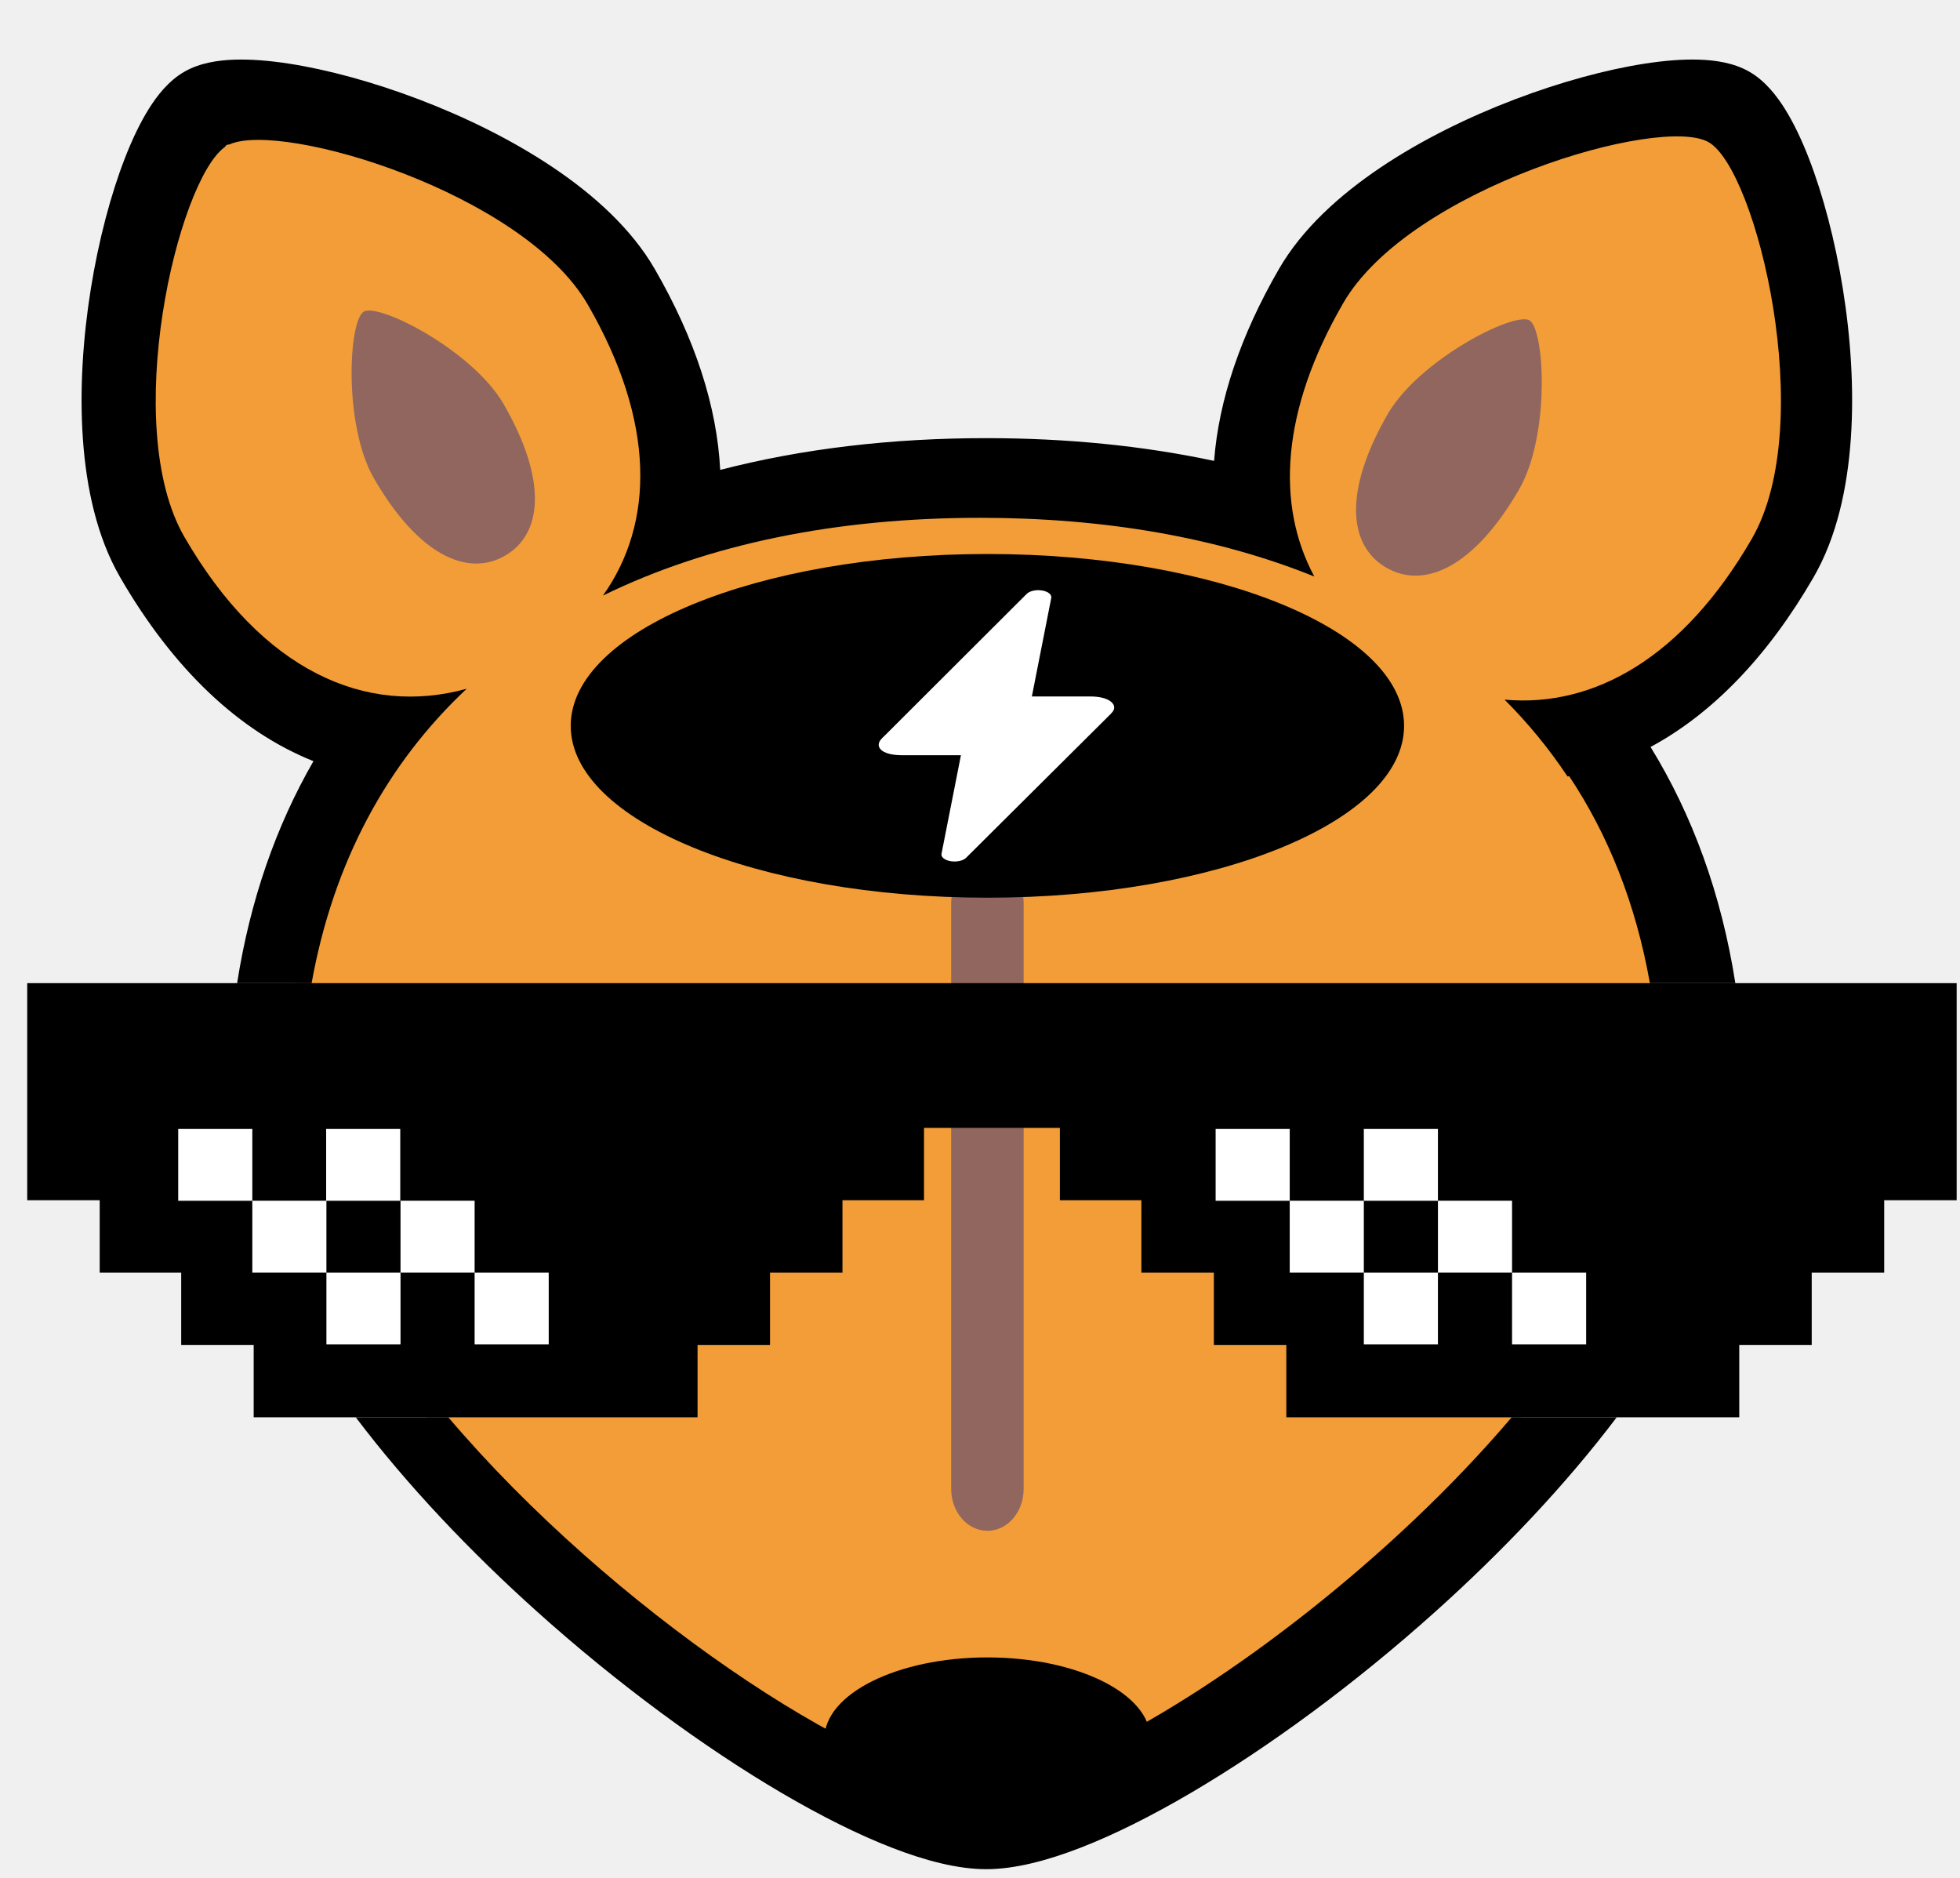
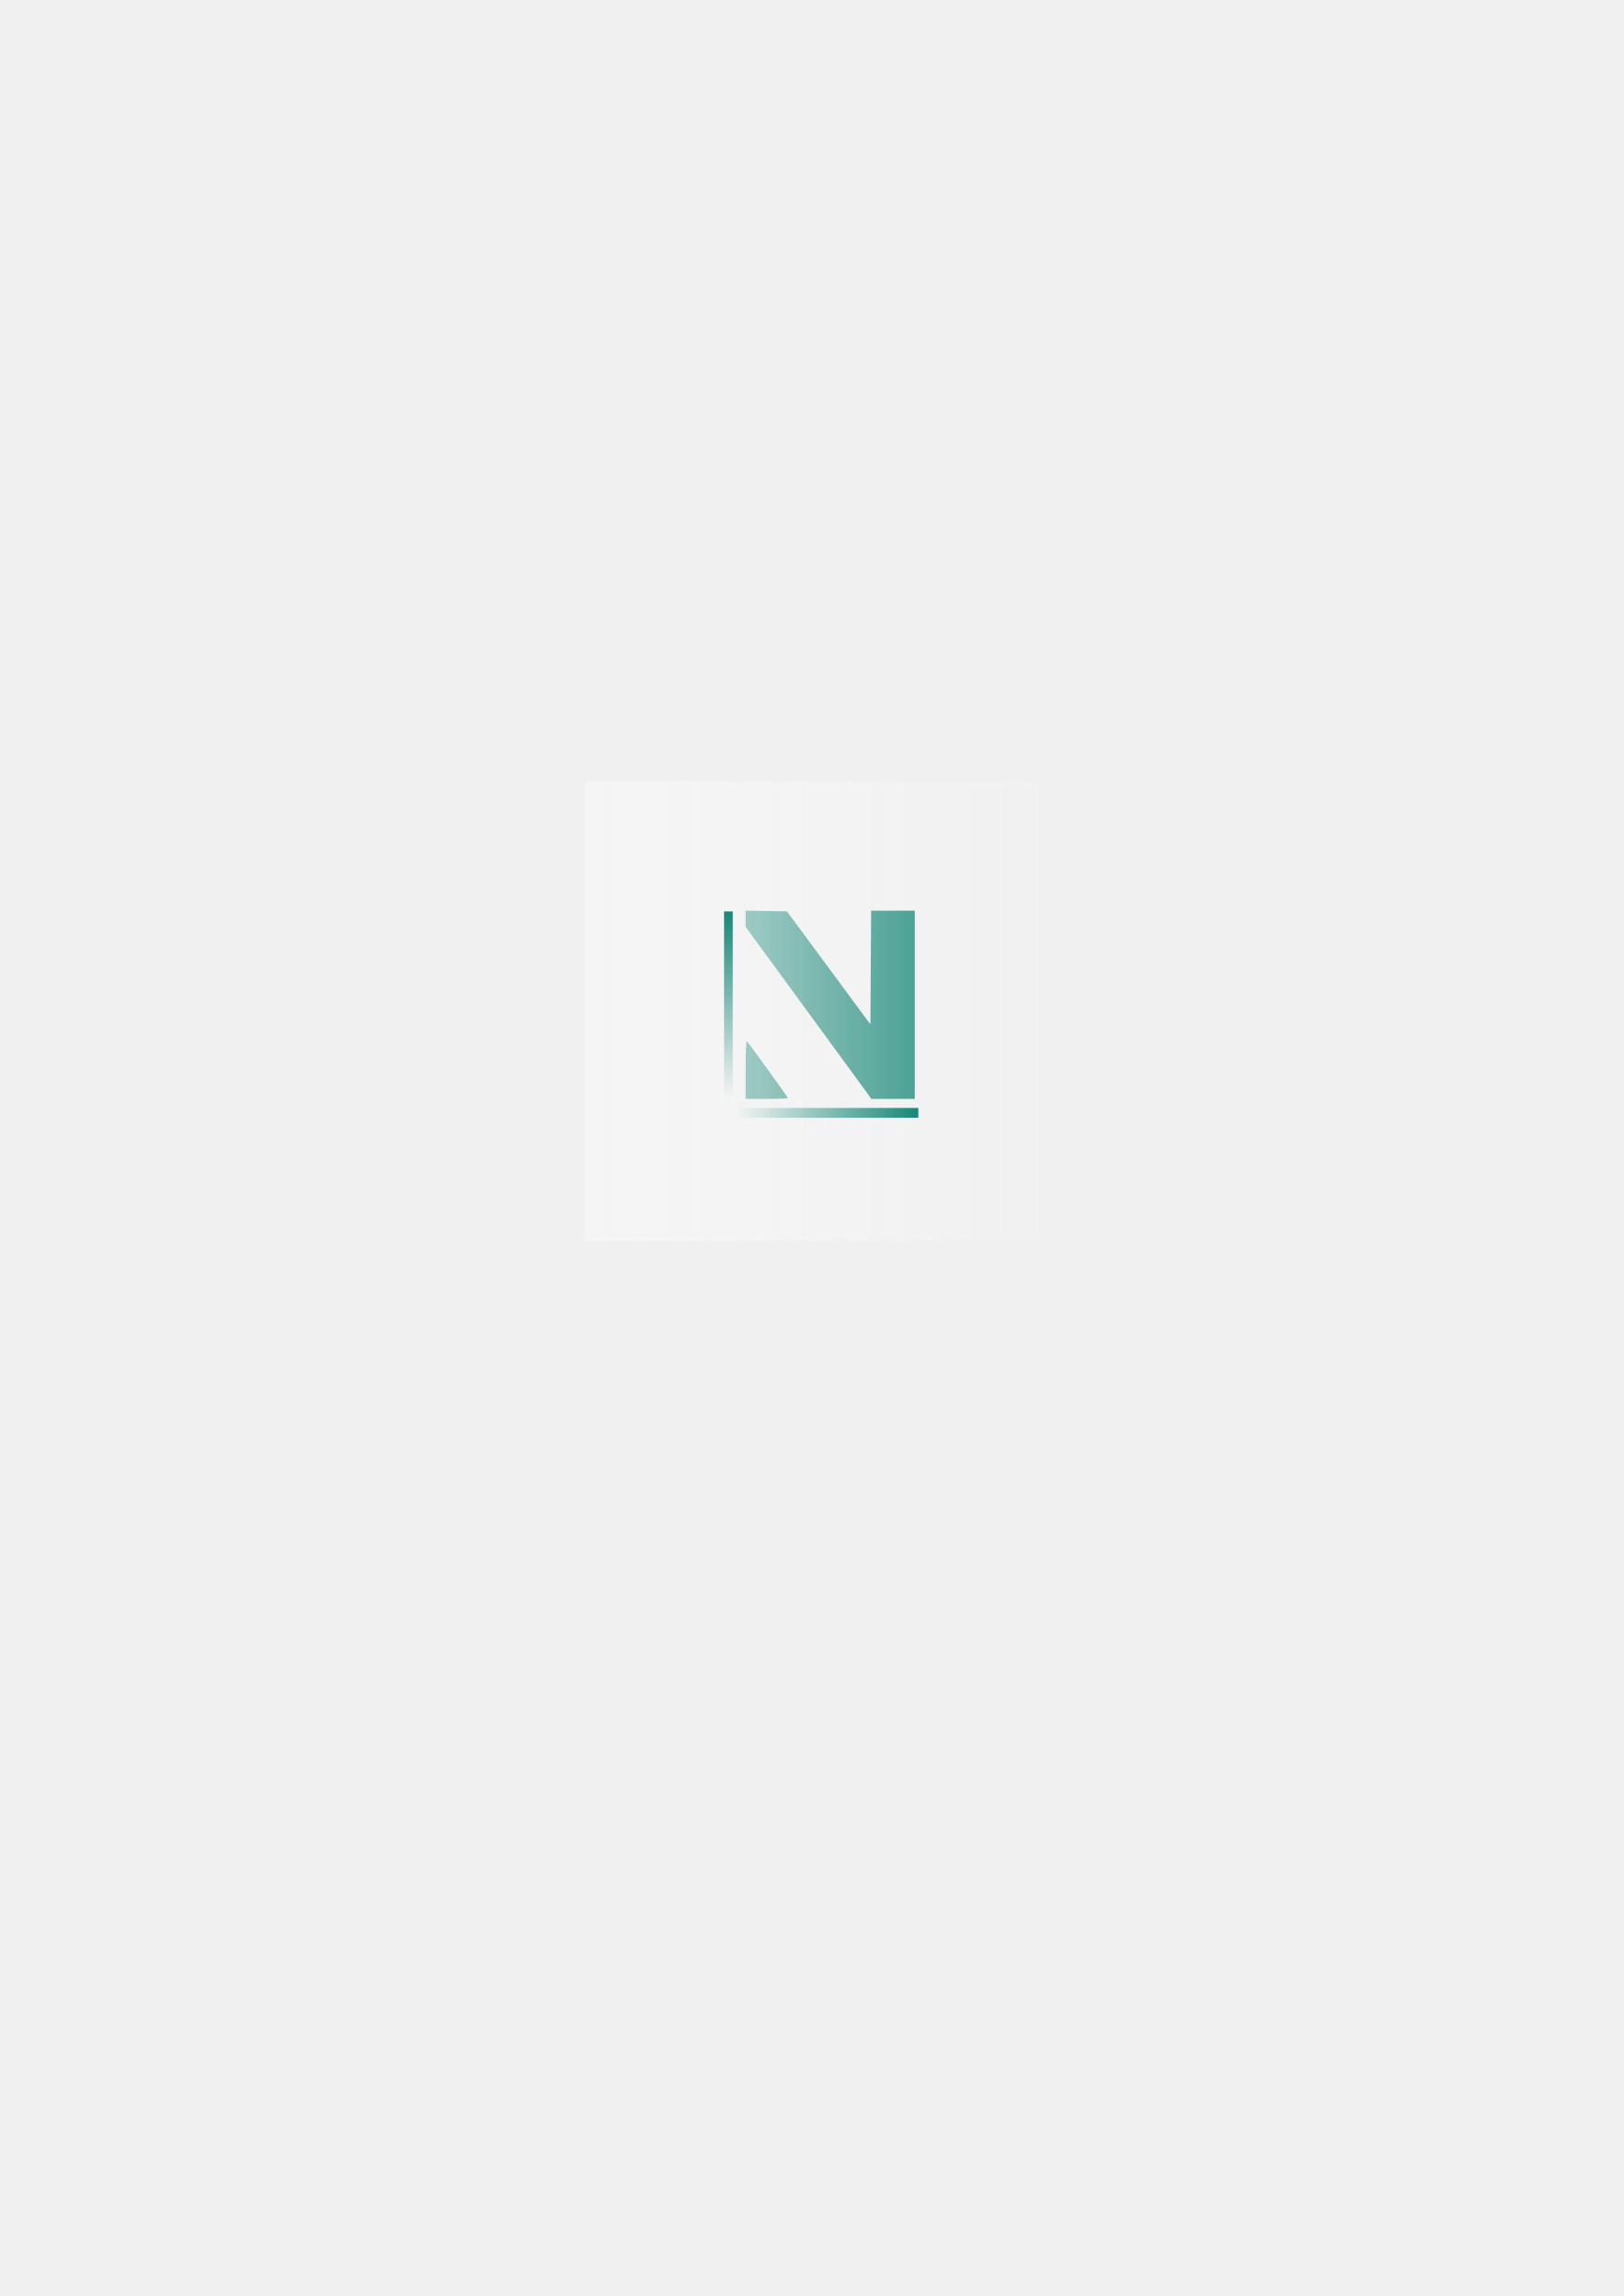
- <svg xmlns="http://www.w3.org/2000/svg" width="119" height="114" viewBox="0 0 119 114" fill="none">
-   <path d="M101.018 67.667C101.018 84.795 69.002 109.264 59.151 109.264C49.3 109.264 17.283 84.795 17.283 67.667C17.283 43.342 34.668 30.963 59.151 30.963C83.634 30.963 101.018 43.342 101.018 67.667Z" fill="#F29D38" />
-   <path d="M81.534 17.687C85.623 10.591 101.094 6.023 104.057 7.737C107.02 9.45 110.323 26.687 106.234 33.783C100.426 43.862 91.988 45.595 84.625 41.336C77.261 37.077 75.726 27.765 81.534 17.687Z" fill="#F29D38" />
-   <path d="M10.12 32.146C6.084 25.143 9.822 9.641 12.746 7.95C15.67 6.258 32.347 10.166 36.382 17.169C42.114 27.115 40.634 37.636 33.367 41.84C26.1 46.043 15.852 42.092 10.12 32.146Z" fill="#F29D38" />
-   <path fill-rule="evenodd" clip-rule="evenodd" d="M59.95 52.297C61.165 52.297 62.15 53.434 62.15 54.836L62.15 90.386C62.15 91.788 61.165 92.925 59.95 92.925C58.735 92.925 57.75 91.788 57.75 90.386L57.75 54.836C57.75 53.434 58.735 52.297 59.95 52.297Z" fill="#90665E" />
-   <path d="M69.849 105.553C69.849 108.282 65.417 110.494 59.95 110.494C54.482 110.494 50.05 108.282 50.05 105.553C50.05 102.824 54.482 100.612 59.95 100.612C65.417 100.612 69.849 102.824 69.849 105.553Z" fill="black" />
-   <path d="M85.248 44.062C85.248 49.823 73.922 54.494 59.95 54.494C45.977 54.494 34.651 49.823 34.651 44.062C34.651 38.301 45.977 33.63 59.95 33.63C73.922 33.63 85.248 38.301 85.248 44.062Z" fill="black" />
-   <path fill-rule="evenodd" clip-rule="evenodd" d="M63.271 35.845C63.634 35.905 63.867 36.093 63.827 36.295L62.649 42.279H66.215C66.704 42.279 67.182 42.372 67.458 42.601C67.709 42.81 67.691 43.054 67.529 43.233L67.443 43.331C67.437 43.338 67.43 43.345 67.423 43.352L58.653 52.074C58.473 52.252 58.082 52.338 57.719 52.278C57.356 52.218 57.123 52.03 57.163 51.828L58.342 45.845H54.775C54.334 45.845 53.669 45.78 53.423 45.432C53.319 45.284 53.344 45.142 53.389 45.041C53.436 44.937 53.517 44.843 53.599 44.765C53.659 44.707 53.696 44.672 53.717 44.653C53.721 44.649 53.726 44.645 53.73 44.64L62.337 36.05C62.516 35.871 62.907 35.785 63.271 35.845Z" fill="white" />
-   <path d="M84.261 25.128C86.161 21.843 91.92 18.906 92.857 19.446C93.794 19.986 94.125 26.433 92.225 29.718C89.528 34.383 86.501 35.804 84.173 34.462C81.844 33.12 81.564 29.793 84.261 25.128Z" fill="#90665E" />
-   <path d="M22.712 29.053C20.837 25.811 21.164 19.448 22.089 18.915C23.014 18.382 28.697 21.281 30.572 24.523C33.234 29.127 32.958 32.41 30.66 33.734C28.361 35.059 25.375 33.657 22.712 29.053Z" fill="#90665E" />
-   <path d="M118.797 59.681H1.653V72.858H6.053V77.25H11.002V81.642H15.402V86.035H42.351V81.642H46.751V77.25H51.15V72.858H56.1V68.466H64.35V72.858H69.299V77.25H73.699V81.642H78.099V86.035H105.598V81.642H109.997V77.25H114.397V72.858H118.797V59.681Z" fill="black" />
-   <path d="M24.301 72.892L19.802 72.892L19.802 68.532L24.301 68.532L24.301 72.892Z" fill="white" />
-   <path d="M19.818 77.248L15.319 77.248L15.319 72.888L19.818 72.888L19.818 77.248Z" fill="white" />
-   <path d="M28.816 77.248L24.317 77.248L24.317 72.888L28.816 72.888L28.816 77.248Z" fill="white" />
-   <path d="M78.305 72.892L73.806 72.892L73.806 68.532L78.305 68.532L78.305 72.892Z" fill="white" />
-   <path d="M87.303 72.892L82.804 72.892L82.804 68.532L87.303 68.532L87.303 72.892Z" fill="white" />
-   <path d="M87.303 81.608L82.804 81.608L82.804 77.249L87.303 77.249L87.303 81.608Z" fill="white" />
-   <path d="M96.302 81.608L91.803 81.608L91.803 77.249L96.302 77.249L96.302 81.608Z" fill="white" />
-   <path d="M33.315 81.608L28.816 81.608L28.816 77.249L33.315 77.249L33.315 81.608Z" fill="white" />
-   <path d="M15.319 72.892L10.82 72.892L10.82 68.532L15.319 68.532L15.319 72.892Z" fill="white" />
-   <path d="M24.317 81.608L19.818 81.608L19.818 77.249L24.317 77.249L24.317 81.608Z" fill="white" />
-   <path d="M82.804 77.248L78.305 77.248L78.305 72.888L82.804 72.888L82.804 77.248Z" fill="white" />
-   <path d="M91.803 77.248L87.304 77.248L87.304 72.888L91.803 72.888L91.803 77.248Z" fill="white" />
-   <path fill-rule="evenodd" clip-rule="evenodd" d="M110.113 35.036C107.328 39.851 103.968 43.322 100.212 45.344C102.76 49.485 104.512 54.275 105.36 59.681H100.172C99.313 54.839 97.632 50.659 95.271 47.117C95.238 47.124 95.204 47.13 95.171 47.136C94.049 45.446 92.771 43.891 91.349 42.472C96.785 42.962 102.195 39.909 106.363 32.702C110.392 25.735 106.661 10.316 103.742 8.633C100.823 6.951 85.581 11.435 81.552 18.401C77.766 24.947 77.466 30.666 79.797 34.997C73.925 32.625 67.056 31.433 59.501 31.433C50.802 31.433 43.013 33.014 36.608 36.154C39.739 31.756 39.808 25.617 35.682 18.482C31.77 11.718 17.145 7.325 13.931 8.766C13.851 8.778 13.793 8.789 13.755 8.797C13.729 8.826 13.691 8.87 13.64 8.934C10.783 10.998 7.285 25.832 11.196 32.595C15.903 40.735 22.217 43.505 28.335 41.81C23.534 46.315 20.251 52.278 18.919 59.681H14.396C15.186 54.646 16.76 50.146 19.031 46.206C14.53 44.404 10.522 40.625 7.29 35.036C5.882 32.603 5.239 29.608 5.032 26.635C4.822 23.631 5.044 20.457 5.516 17.521C5.988 14.587 6.724 11.807 7.588 9.588C8.019 8.481 8.503 7.458 9.037 6.606C9.531 5.816 10.229 4.909 11.188 4.357C12.146 3.805 13.282 3.655 14.214 3.622C15.22 3.587 16.349 3.68 17.525 3.86C19.882 4.223 22.662 4.977 25.443 6.036C28.226 7.096 31.091 8.491 33.592 10.174C36.068 11.84 38.344 13.893 39.751 16.327C42.209 20.576 43.534 24.691 43.726 28.525C48.714 27.233 54.143 26.597 59.878 26.597C64.736 26.597 69.375 27.053 73.712 27.978C73.997 24.3 75.311 20.375 77.652 16.326C79.059 13.893 81.335 11.84 83.811 10.174C86.312 8.49 89.177 7.095 91.96 6.036C94.741 4.977 97.521 4.223 99.878 3.86C101.053 3.679 102.183 3.586 103.189 3.622C104.121 3.655 105.257 3.804 106.215 4.357C107.173 4.909 107.871 5.816 108.366 6.606C108.9 7.457 109.384 8.48 109.815 9.587C110.679 11.806 111.414 14.587 111.886 17.52C112.359 20.456 112.581 23.631 112.371 26.635C112.163 29.608 111.521 32.602 110.113 35.036ZM21.599 86.035C24.736 90.183 28.563 94.198 32.572 97.8C37.484 102.214 42.741 106.072 47.464 108.843C49.825 110.228 52.09 111.364 54.142 112.16C56.151 112.94 58.135 113.467 59.878 113.467C61.621 113.467 63.605 112.94 65.615 112.16C67.666 111.364 69.931 110.228 72.292 108.843C77.015 106.072 82.272 102.214 87.184 97.8C91.193 94.198 95.021 90.183 98.158 86.035H91.781C84.55 94.554 74.379 102.297 66.849 106.001C65.744 106.561 64.709 107.029 63.759 107.398C61.99 108.085 60.695 108.357 59.878 108.357C59.632 108.357 59.342 108.332 59.009 108.279C52.341 107.782 37.059 97.627 27.22 86.035H21.599Z" fill="black" />
+ <svg xmlns="http://www.w3.org/2000/svg" xmlns:xlink="http://www.w3.org/1999/xlink" width="210mm" height="297mm" viewBox="0 0 210 297" version="1.1" id="svg1" xml:space="preserve">
+   <defs id="defs1">
+     <linearGradient id="linearGradient32">
+       <stop style="stop-color:#f5f5f5;stop-opacity:1;" offset="0" id="stop33" />
+       <stop style="stop-color:#f7f7f7;stop-opacity:0;" offset="1" id="stop34" />
+     </linearGradient>
+     <pattern xlink:href="#pattern6-7" preserveAspectRatio="xMidYMid" id="pattern20" patternTransform="translate(190.509,351.018)" x="0" y="0" />
+     <pattern patternUnits="userSpaceOnUse" width="29" height="20" patternTransform="translate(190,350)" preserveAspectRatio="xMidYMid" style="fill:#000000" id="pattern6-7">
+       <path style="fill:none;stroke:#000000;stroke-width:10;stroke-linecap:butt;stroke-dasharray:none;paint-order:stroke markers fill;stop-color:#000000" d="M 0,5 C 19,5 10,15 29,15" id="path4-2" />
+     </pattern>
+     <linearGradient id="swatch20">
+       <stop style="stop-color:#646464;stop-opacity:0.162;" offset="0" id="stop20" />
+     </linearGradient>
+     <linearGradient id="linearGradient17">
+       <stop style="stop-color:#168777;stop-opacity:0;" offset="0" id="stop18" />
+       <stop style="stop-color:#168777;stop-opacity:1;" offset="1" id="stop17" />
+     </linearGradient>
+     <linearGradient id="linearGradient15">
+       <stop style="stop-color:#168777;stop-opacity:0;" offset="0" id="stop16" />
+       <stop style="stop-color:#168777;stop-opacity:1;" offset="1" id="stop15" />
+     </linearGradient>
+     <linearGradient id="linearGradient13">
+       <stop style="stop-color:#168777;stop-opacity:0.388;" offset="0" id="stop14" />
+       <stop style="stop-color:#168777;stop-opacity:0.751;" offset="1" id="stop13" />
+     </linearGradient>
+     <linearGradient xlink:href="#linearGradient13" id="linearGradient14" x1="95.925" y1="128.272" x2="117.797" y2="128.272" gradientUnits="userSpaceOnUse" gradientTransform="translate(1.018037,-0.5090185)" />
+     <linearGradient xlink:href="#linearGradient17" id="linearGradient18" x1="94.891" y1="142.257" x2="118.371" y2="142.257" gradientUnits="userSpaceOnUse" gradientTransform="translate(1.018037,-0.5090185)" />
+     <linearGradient xlink:href="#linearGradient15" id="linearGradient19" gradientUnits="userSpaceOnUse" x1="-140.339" y1="93.7" x2="-116.095" y2="93.7" gradientTransform="translate(0.5090185,1.018037)" />
+     <linearGradient xlink:href="#linearGradient32" id="linearGradient34" x1="75.674" y1="131.412" x2="140.828" y2="131.412" gradientUnits="userSpaceOnUse" />
+   </defs>
+   <g id="layer1">
+     <rect style="fill:url(#linearGradient34);stroke:#646464;stroke-width:0;stroke-linecap:round;stroke-dasharray:none;stroke-opacity:0.162" id="rect21" width="59.386" height="59.385" x="75.674" y="101.125" />
+     <g id="g34" transform="translate(-0.5090185,2.205747)">
+       <path style="fill:url(#linearGradient14);fill-opacity:1" d="m 96.943,136.111 c 0,-2.105 0.066,-3.752 0.147,-3.66 0.384,0.439 5.321,7.287 5.321,7.381 0,0.059 -1.23,0.107 -2.734,0.107 h -2.734 z m 8.134,-7.297 -8.134,-11.124 v -1.051 -1.051 l 2.674,0.049 2.674,0.049 5.396,7.311 5.396,7.311 0.046,-7.355 0.046,-7.355 h 2.82 2.82 v 12.171 12.171 h -2.802 -2.802 z" id="path1" />
+       <rect style="fill:url(#linearGradient19);fill-opacity:1;stroke:url(#pattern20);stroke-width:0;stroke-linecap:round;stroke-dasharray:none;stroke-opacity:0.162" id="rect14" width="24.034" height="1.124" x="-139.725" y="94.156" transform="rotate(-90)" />
+       <rect style="fill:url(#linearGradient18);fill-opacity:1;stroke:#646464;stroke-width:0;stroke-linecap:round;stroke-dasharray:none;stroke-opacity:0.162" id="rect14-8" width="23.261" height="1.268" x="96.018" y="141.114" />
+     </g>
+   </g>
</svg>
